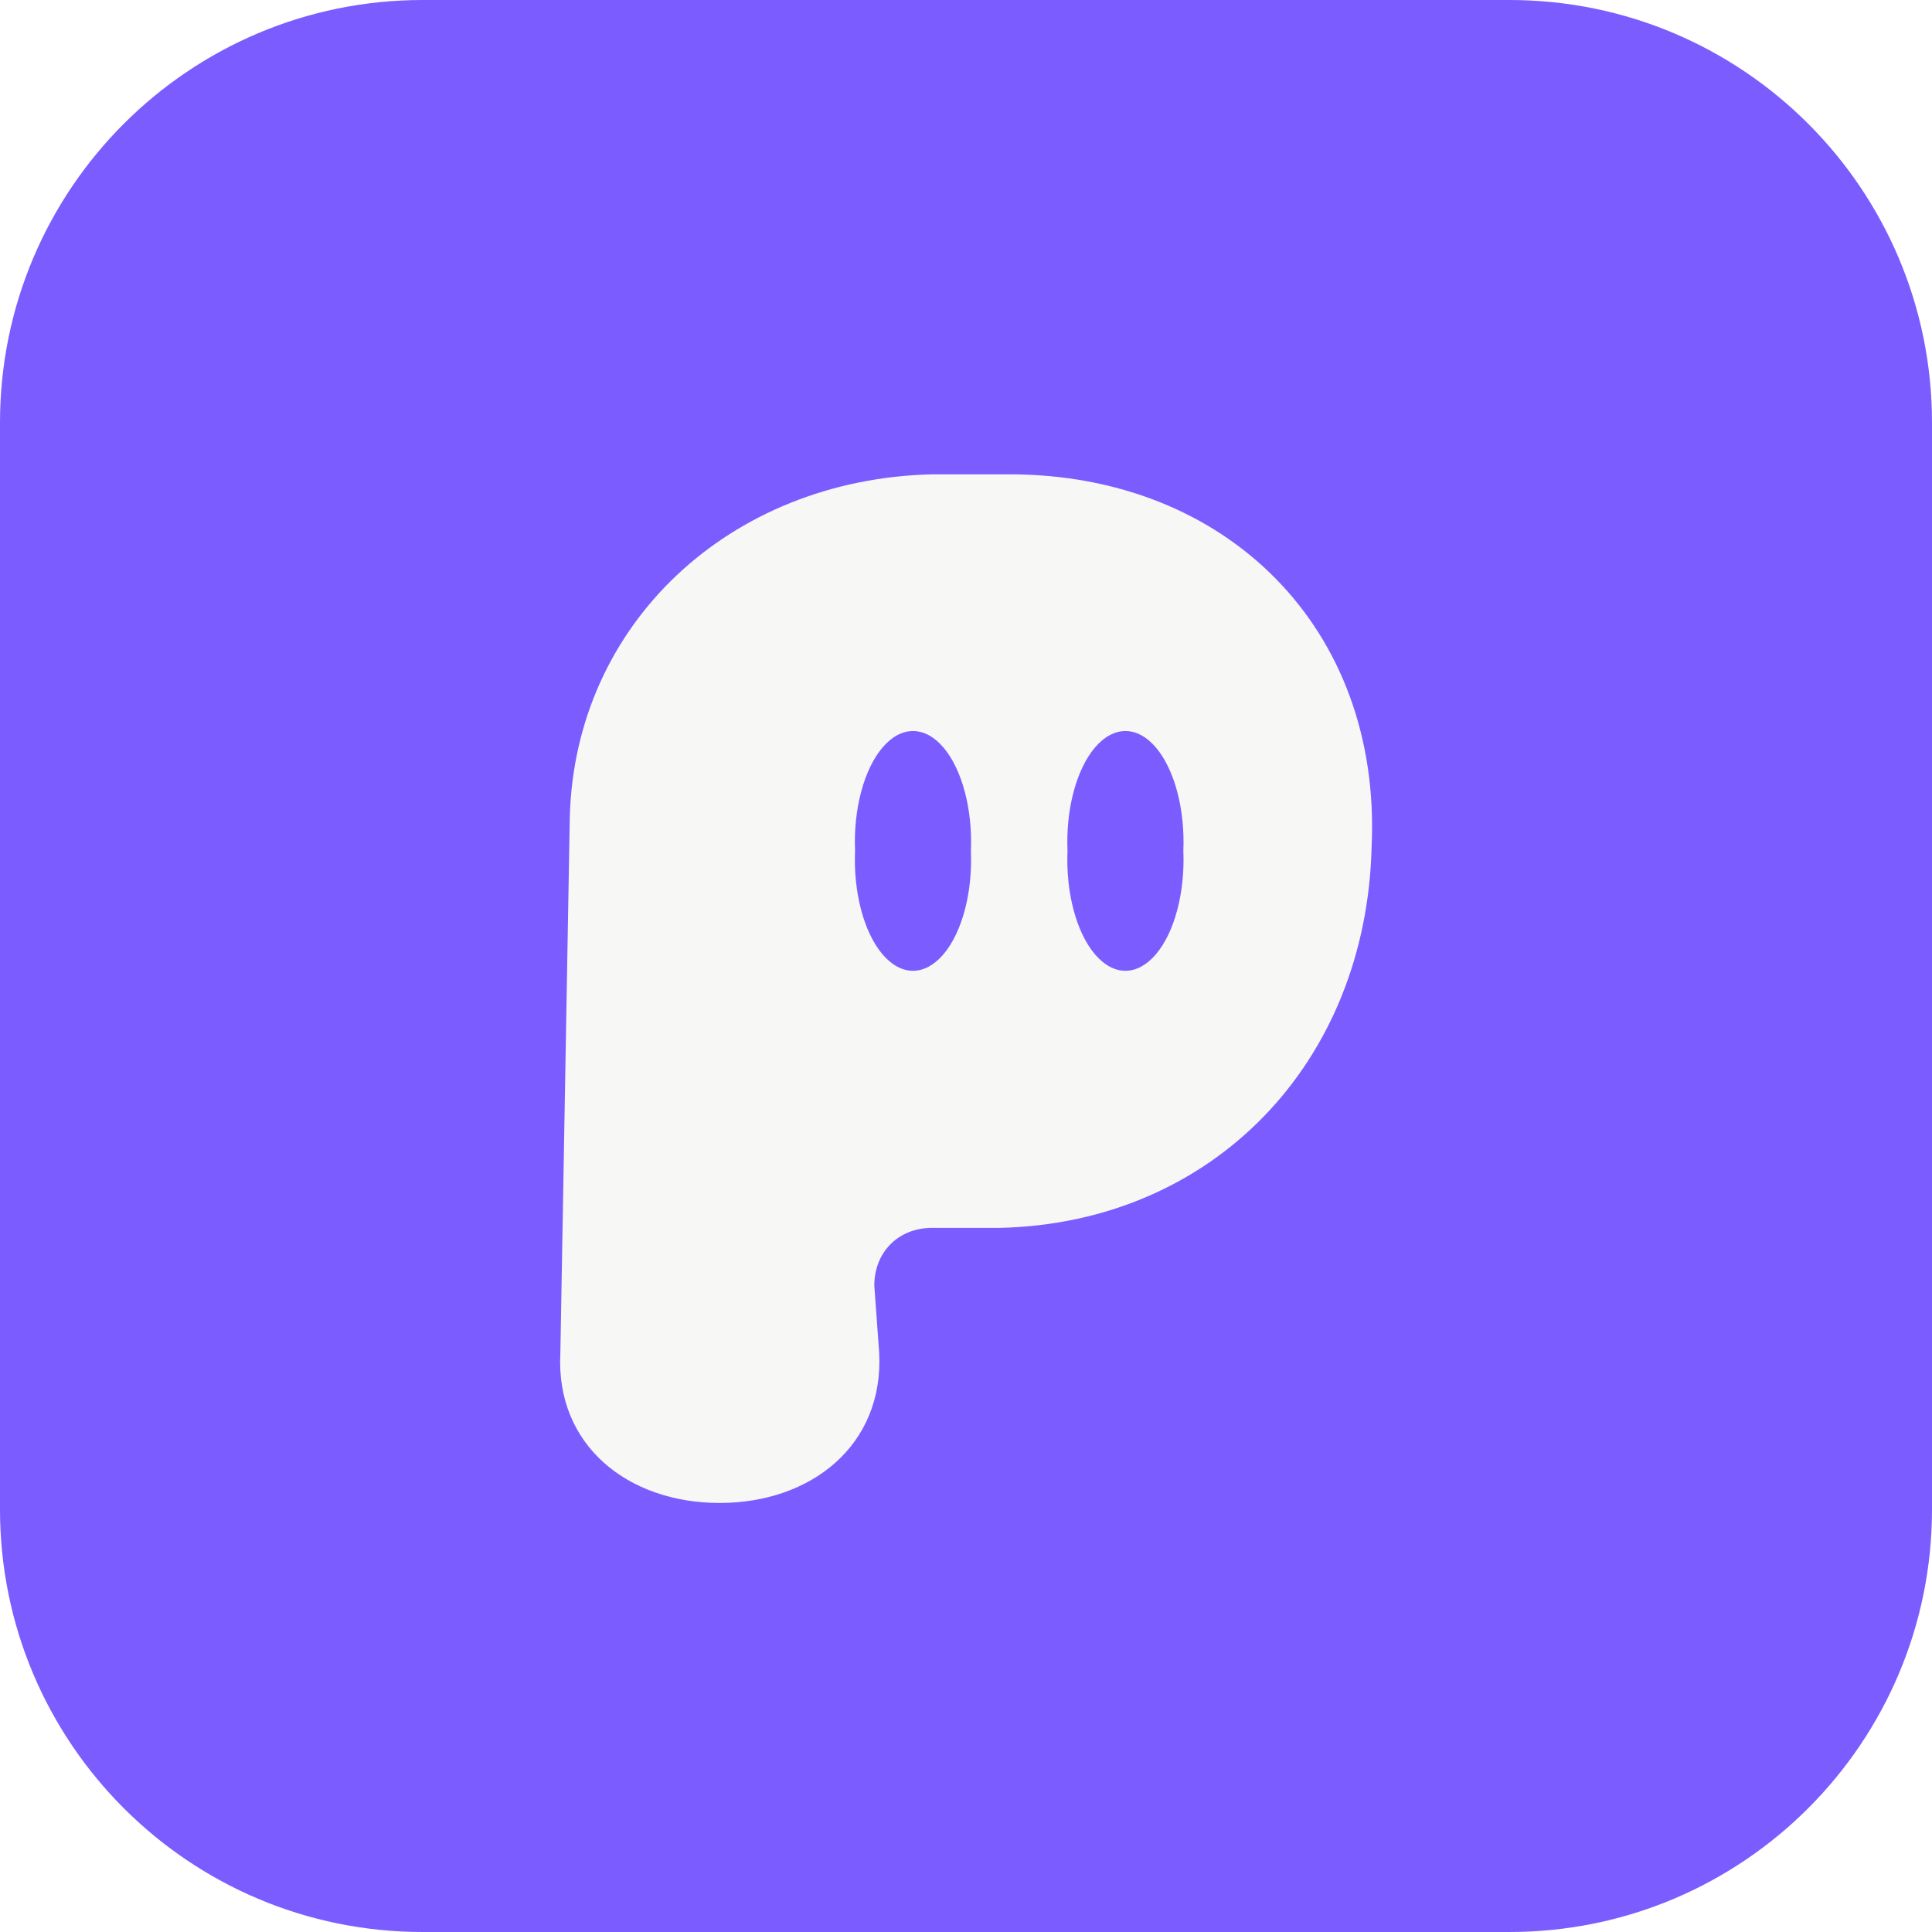
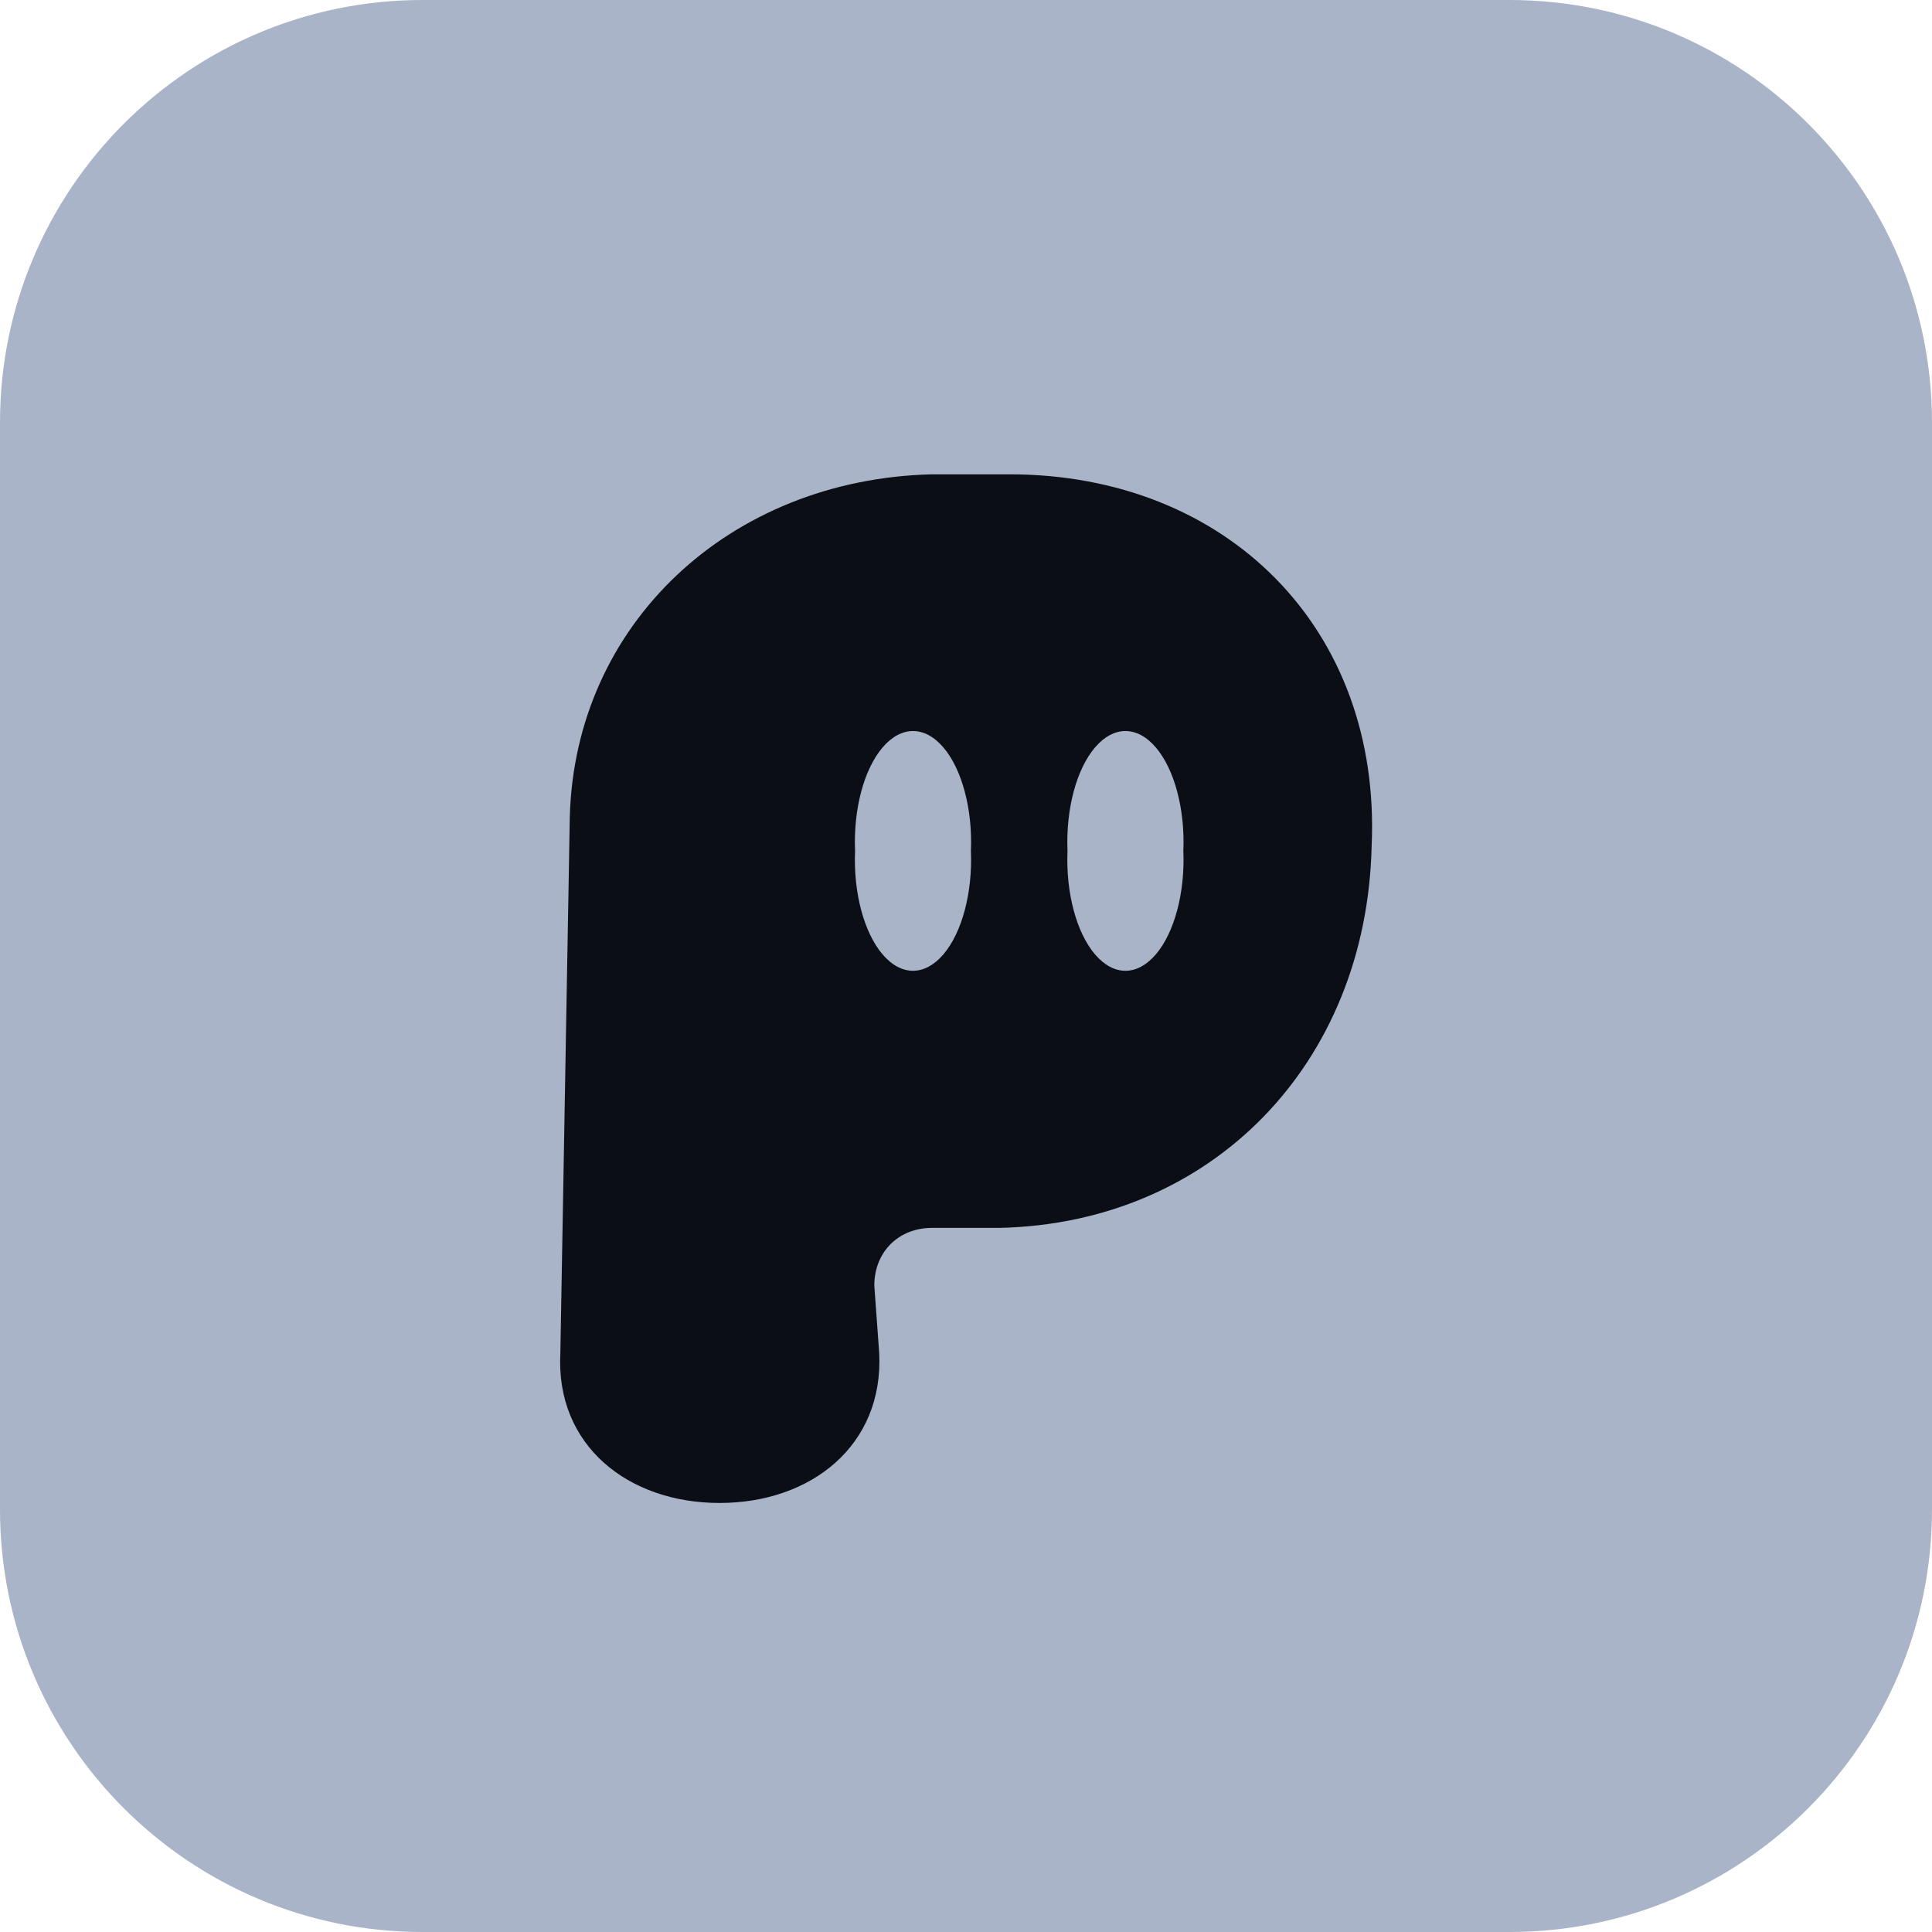
<svg xmlns="http://www.w3.org/2000/svg" width="1024" height="1024" viewBox="0 0 512 512">
-   <rect width="512" height="512" rx="112" fill="#7b5cff" />
-   <path fill="#f7f7f5" fill-rule="evenodd" d="M190.7 398.3C166.4 398.3 147.2 383 148.5 358.6L151 216.6C152.3 165.4 193.3 127 247 125.7H267.5C325.1 125.7 366.1 166.6 363.5 224.2C362.2 281.8 321.3 324.1 265 325.4H247C238.1 325.4 231.7 331.8 231.7 340.7L233 358.6C234.2 383 215 398.3 190.7 398.3ZM226.6 225.5A15.4 29.4 0 1 0 257.3 225.5A15.4 29.4 0 1 0 226.6 225.5ZM282.9 225.5A15.4 29.4 0 1 0 313.6 225.5A15.4 29.4 0 1 0 282.9 225.5Z" />
+   <rect width="512" height="512" rx="112" fill="#a9b4c8" />
+   <path fill="#0b0e15" fill-rule="evenodd" d="M190.7 398.3C166.4 398.3 147.2 383 148.5 358.6L151 216.6C152.3 165.4 193.3 127 247 125.7H267.5C325.1 125.7 366.1 166.6 363.5 224.2C362.2 281.8 321.3 324.1 265 325.4H247C238.1 325.4 231.7 331.8 231.7 340.7L233 358.6C234.2 383 215 398.3 190.7 398.3ZM226.6 225.5A15.4 29.4 0 1 0 257.3 225.5A15.4 29.4 0 1 0 226.6 225.5ZM282.9 225.5A15.4 29.4 0 1 0 313.6 225.5A15.4 29.4 0 1 0 282.9 225.5Z" />
</svg>
